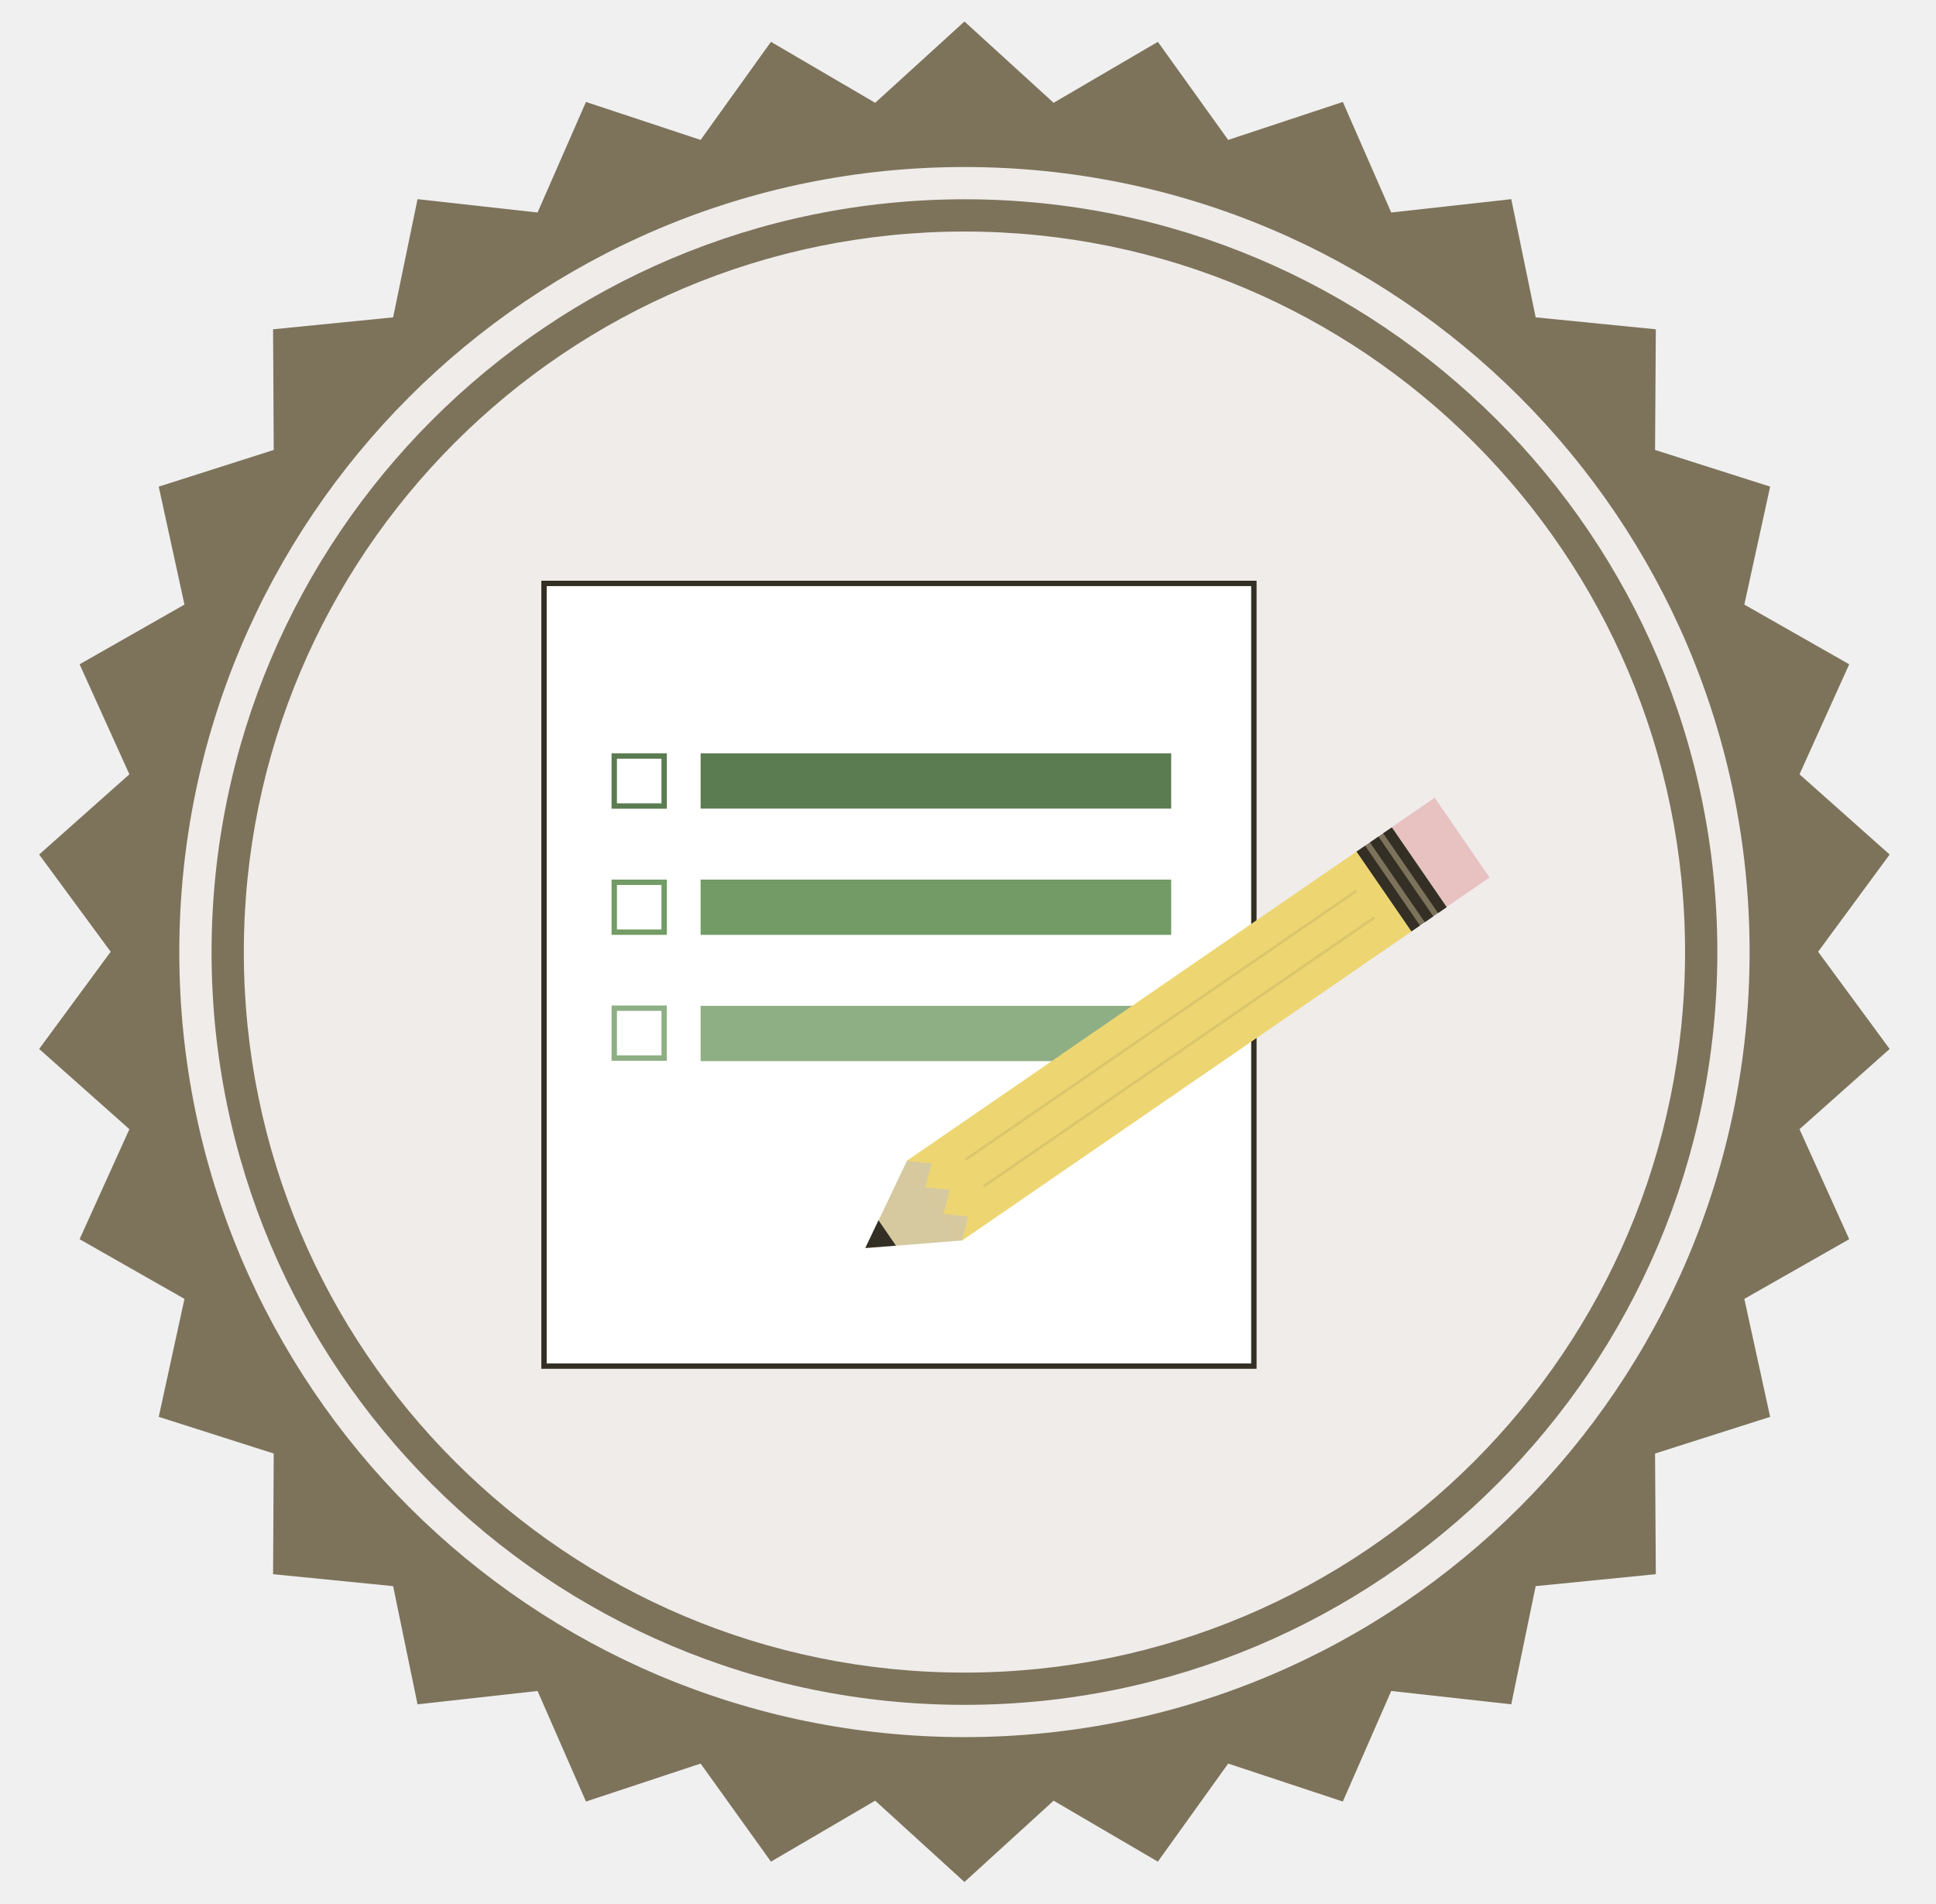
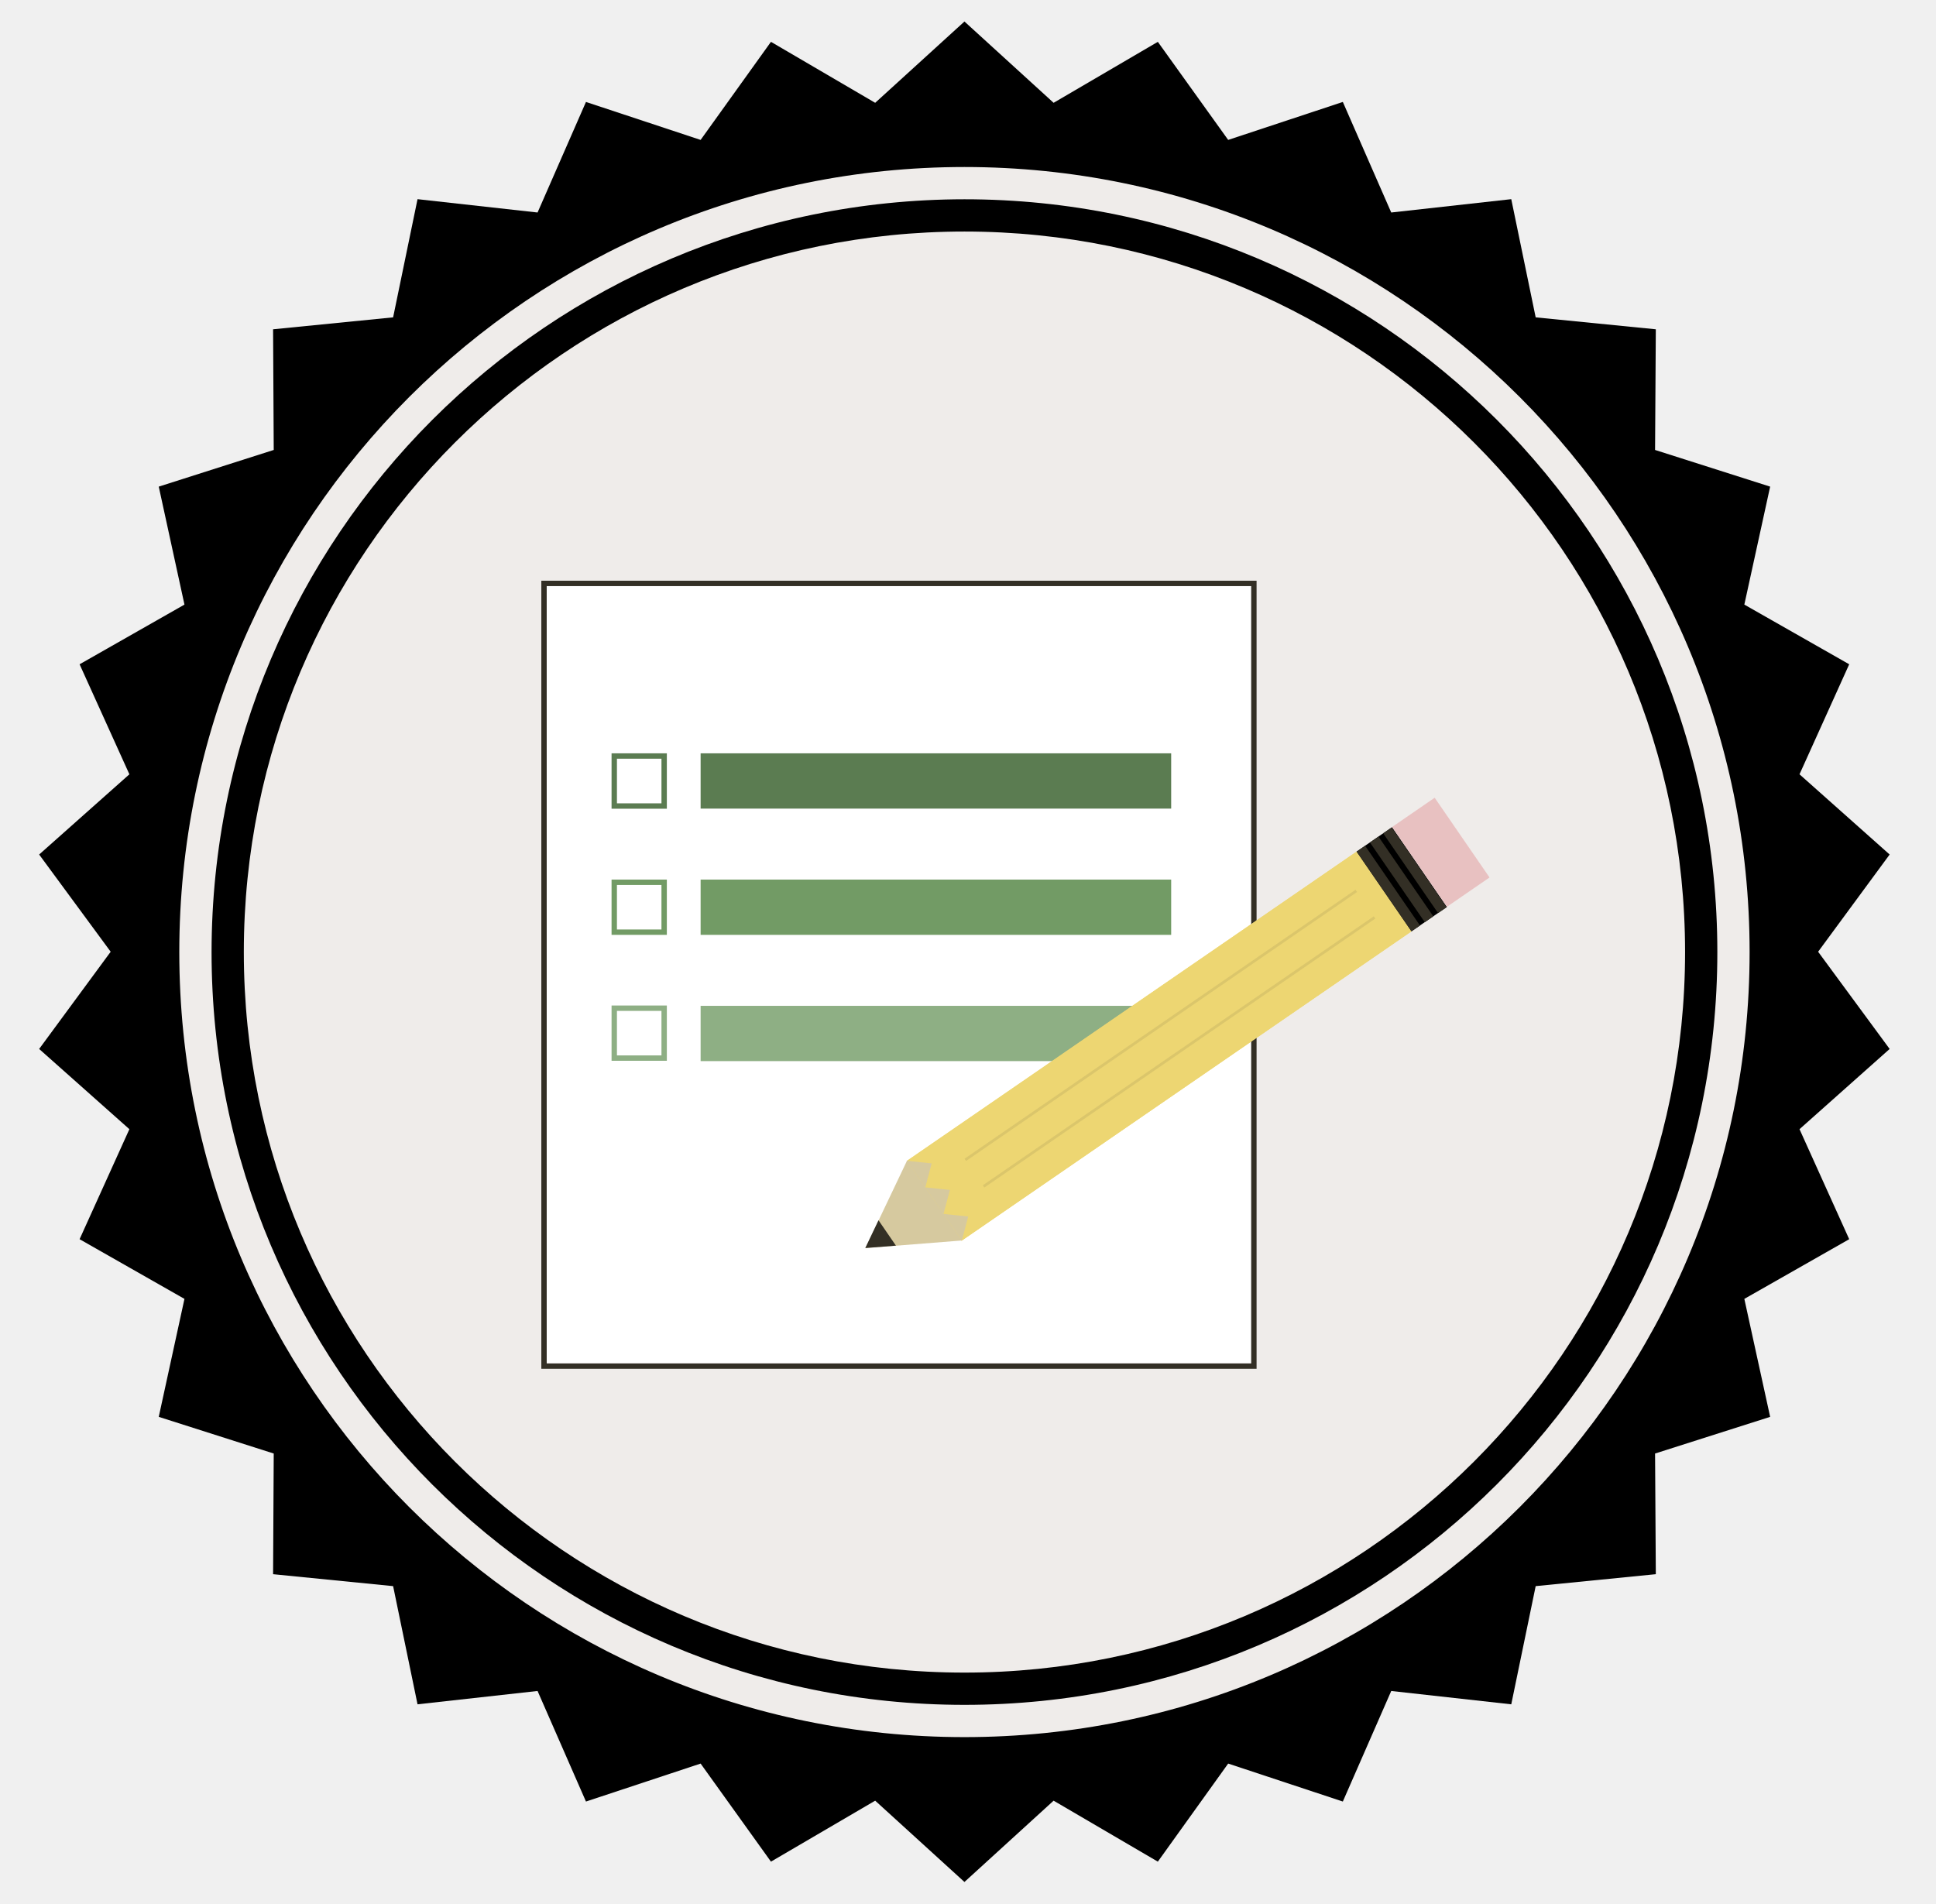
<svg xmlns="http://www.w3.org/2000/svg" viewBox="0 0 180 177">
  <defs>
-     <style>.register-cls-1{fill:#7d735b;}.register-cls-2{fill:#efecea;}.register-cls-3{fill:#fff;}.register-cls-4{fill:#332f25;}.register-cls-5{fill:#5b7c51;}.register-cls-6{fill:#729b65;}.register-cls-7{fill:#8eaf84;}.register-cls-8{fill:#edd672;}.register-cls-9{fill:#d6c99f;}.register-cls-10{opacity:0.1;}.register-cls-11{fill:none;stroke:#332f25;stroke-miterlimit:10;stroke-width:0.25px;}.register-cls-12{fill:#e8c1c1;}</style>
+     <style>.register-cls-2{fill:#efecea;}.register-cls-3{fill:#fff;}.register-cls-4{fill:#332f25;}.register-cls-5{fill:#5b7c51;}.register-cls-6{fill:#729b65;}.register-cls-7{fill:#8eaf84;}.register-cls-8{fill:#edd672;}.register-cls-9{fill:#d6c99f;}.illustration-badge0{opacity:0.1;}.illustration-badge1{fill:none;stroke:#332f25;stroke-miterlimit:10;stroke-width:0.25px;}.illustration-badge2{fill:#e8c1c1;}</style>
  </defs>
  <g id="outer_circle" data-name="outer circle">
-     <polygon class="register-cls-1" points="89.67 2 97.96 9.56 107.65 3.89 114.19 13.01 124.85 9.48 129.35 19.76 140.51 18.52 142.78 29.51 153.95 30.62 153.88 41.84 164.58 45.25 162.18 56.22 171.93 61.77 167.31 72 175.69 79.46 169.04 88.5 175.69 97.54 167.31 105 171.93 115.23 162.18 120.78 164.58 131.75 153.88 135.16 153.95 146.38 142.78 147.49 140.51 158.48 129.35 157.24 124.85 167.52 114.19 163.99 107.65 173.11 97.96 167.44 89.67 175 81.37 167.44 71.68 173.11 65.14 163.99 54.48 167.52 49.98 157.24 38.82 158.48 36.55 147.49 25.39 146.38 25.45 135.16 14.76 131.75 17.15 120.78 7.4 115.23 12.03 105 3.64 97.54 10.29 88.5 3.64 79.46 12.03 72 7.4 61.77 17.15 56.22 14.76 45.25 25.45 41.84 25.39 30.62 36.55 29.51 38.82 18.52 49.98 19.76 54.48 9.48 65.14 13.01 71.68 3.89 81.37 9.56 89.67 2" />
+     <polygon class="illustration-badge" points="89.67 2 97.96 9.56 107.65 3.89 114.19 13.01 124.85 9.48 129.35 19.76 140.51 18.52 142.78 29.51 153.95 30.62 153.88 41.84 164.58 45.25 162.18 56.22 171.93 61.77 167.31 72 175.69 79.46 169.04 88.5 175.69 97.54 167.31 105 171.93 115.23 162.18 120.78 164.58 131.75 153.88 135.16 153.95 146.38 142.78 147.49 140.51 158.48 129.35 157.24 124.85 167.52 114.19 163.99 107.65 173.11 97.96 167.44 89.67 175 81.37 167.44 71.68 173.11 65.14 163.99 54.48 167.52 49.98 157.24 38.82 158.48 36.55 147.49 25.39 146.38 25.45 135.16 14.76 131.75 17.15 120.78 7.4 115.23 12.03 105 3.64 97.54 10.29 88.5 3.64 79.46 12.03 72 7.4 61.77 17.15 56.22 14.76 45.25 25.45 41.84 25.39 30.62 36.55 29.51 38.82 18.52 49.98 19.76 54.48 9.48 65.14 13.01 71.68 3.89 81.37 9.56 89.67 2" />
    <path class="register-cls-2" d="M89.67,158.47a70,70,0,1,1,70-70A70.05,70.05,0,0,1,89.67,158.47Z" />
-     <path class="register-cls-1" d="M89.67,21.53a67,67,0,1,1-67,67,67,67,0,0,1,67-67m0-6a73,73,0,1,0,73,73,73,73,0,0,0-73-73Z" />
+     <path class="illustration-badge" d="M89.67,21.53a67,67,0,1,1-67,67,67,67,0,0,1,67-67m0-6a73,73,0,1,0,73,73,73,73,0,0,0-73-73Z" />
  </g>
  <g id="illustrations">
    <g id="register">
      <rect class="register-cls-3" x="50.58" y="54.25" width="66" height="72.78" />
      <path class="register-cls-4" d="M116.33,54.5v72.28H50.83V54.5h65.5m.5-.5H50.33v73.28h66.5V54Z" />
      <path class="register-cls-5" d="M61.5,70.55V74.7H57.36V70.55H61.5m.5-.5H56.86V75.2H62V70.05Z" />
      <rect class="register-cls-5" x="65.14" y="70.05" width="43.75" height="5.14" />
      <path class="register-cls-6" d="M61.5,82.29v4.14H57.36V82.29H61.5m.5-.5H56.86v5.14H62V81.79Z" />
      <rect class="register-cls-6" x="65.14" y="81.79" width="43.75" height="5.14" />
      <path class="register-cls-7" d="M61.5,94v4.14H57.36V94H61.5m.5-.5H56.86v5.14H62V93.53Z" />
      <rect class="register-cls-7" x="65.14" y="93.53" width="43.75" height="5.14" />
      <rect class="register-cls-8" x="82.38" y="92.77" width="50.78" height="9" transform="translate(-36.15 78.21) rotate(-34.52)" />
      <rect class="register-cls-8" x="82.38" y="92.77" width="50.78" height="9" transform="translate(-36.15 78.21) rotate(-34.52)" />
-       <rect class="register-cls-1" x="128.33" y="77.25" width="4" height="9" transform="translate(-23.38 88.26) rotate(-34.52)" />
+       <rect class="illustration-badge" x="128.33" y="77.25" width="4" height="9" transform="translate(-23.38 88.26) rotate(-34.52)" />
      <rect class="register-cls-4" x="128.6" y="78.11" width="0.96" height="9" transform="translate(-24.09 87.71) rotate(-34.52)" />
      <rect class="register-cls-4" x="129.84" y="77.26" width="0.96" height="9" transform="translate(-23.39 88.26) rotate(-34.52)" />
      <rect class="register-cls-4" x="131.07" y="76.41" width="0.96" height="9" transform="translate(-22.69 88.81) rotate(-34.52)" />
      <polygon class="register-cls-9" points="80.46 116.06 89.43 115.35 84.33 107.93 80.46 116.06" />
      <polygon class="register-cls-9" points="86.62 108.18 84.32 107.94 86.03 110.41 86.62 108.18" />
      <polygon class="register-cls-9" points="88.32 110.65 86.03 110.41 87.72 112.88 88.32 110.65" />
      <polygon class="register-cls-9" points="90.02 113.12 87.72 112.88 89.43 115.35 90.02 113.12" />
      <polygon class="register-cls-4" points="80.45 116.05 83.3 115.83 81.68 113.47 80.45 116.05" />
-       <g class="register-cls-10">
-         <line class="register-cls-11" x1="126.1" y1="82.84" x2="89.75" y2="107.85" />
-         <line class="register-cls-11" x1="127.8" y1="85.31" x2="91.45" y2="110.32" />
+       <g class="illustration-badge0">
+         <line class="illustration-badge1" x1="126.1" y1="82.84" x2="89.75" y2="107.85" />
+         <line class="illustration-badge1" x1="127.8" y1="85.31" x2="91.45" y2="110.32" />
      </g>
-       <rect class="register-cls-12" x="129.47" y="76.84" width="9" height="4.81" transform="translate(123.33 -76.04) rotate(55.48)" />
+       <rect class="illustration-badge2" x="129.47" y="76.84" width="9" height="4.81" transform="translate(123.33 -76.04) rotate(55.48)" />
    </g>
  </g>
  <g id="inner_circle" data-name="inner circle">
    <path class="register-cls-2" d="M89.67,18.53a70,70,0,1,1-70,70,70.05,70.05,0,0,1,70-70m0-3a73,73,0,1,0,73,73,73,73,0,0,0-73-73Z" />
  </g>
</svg>
